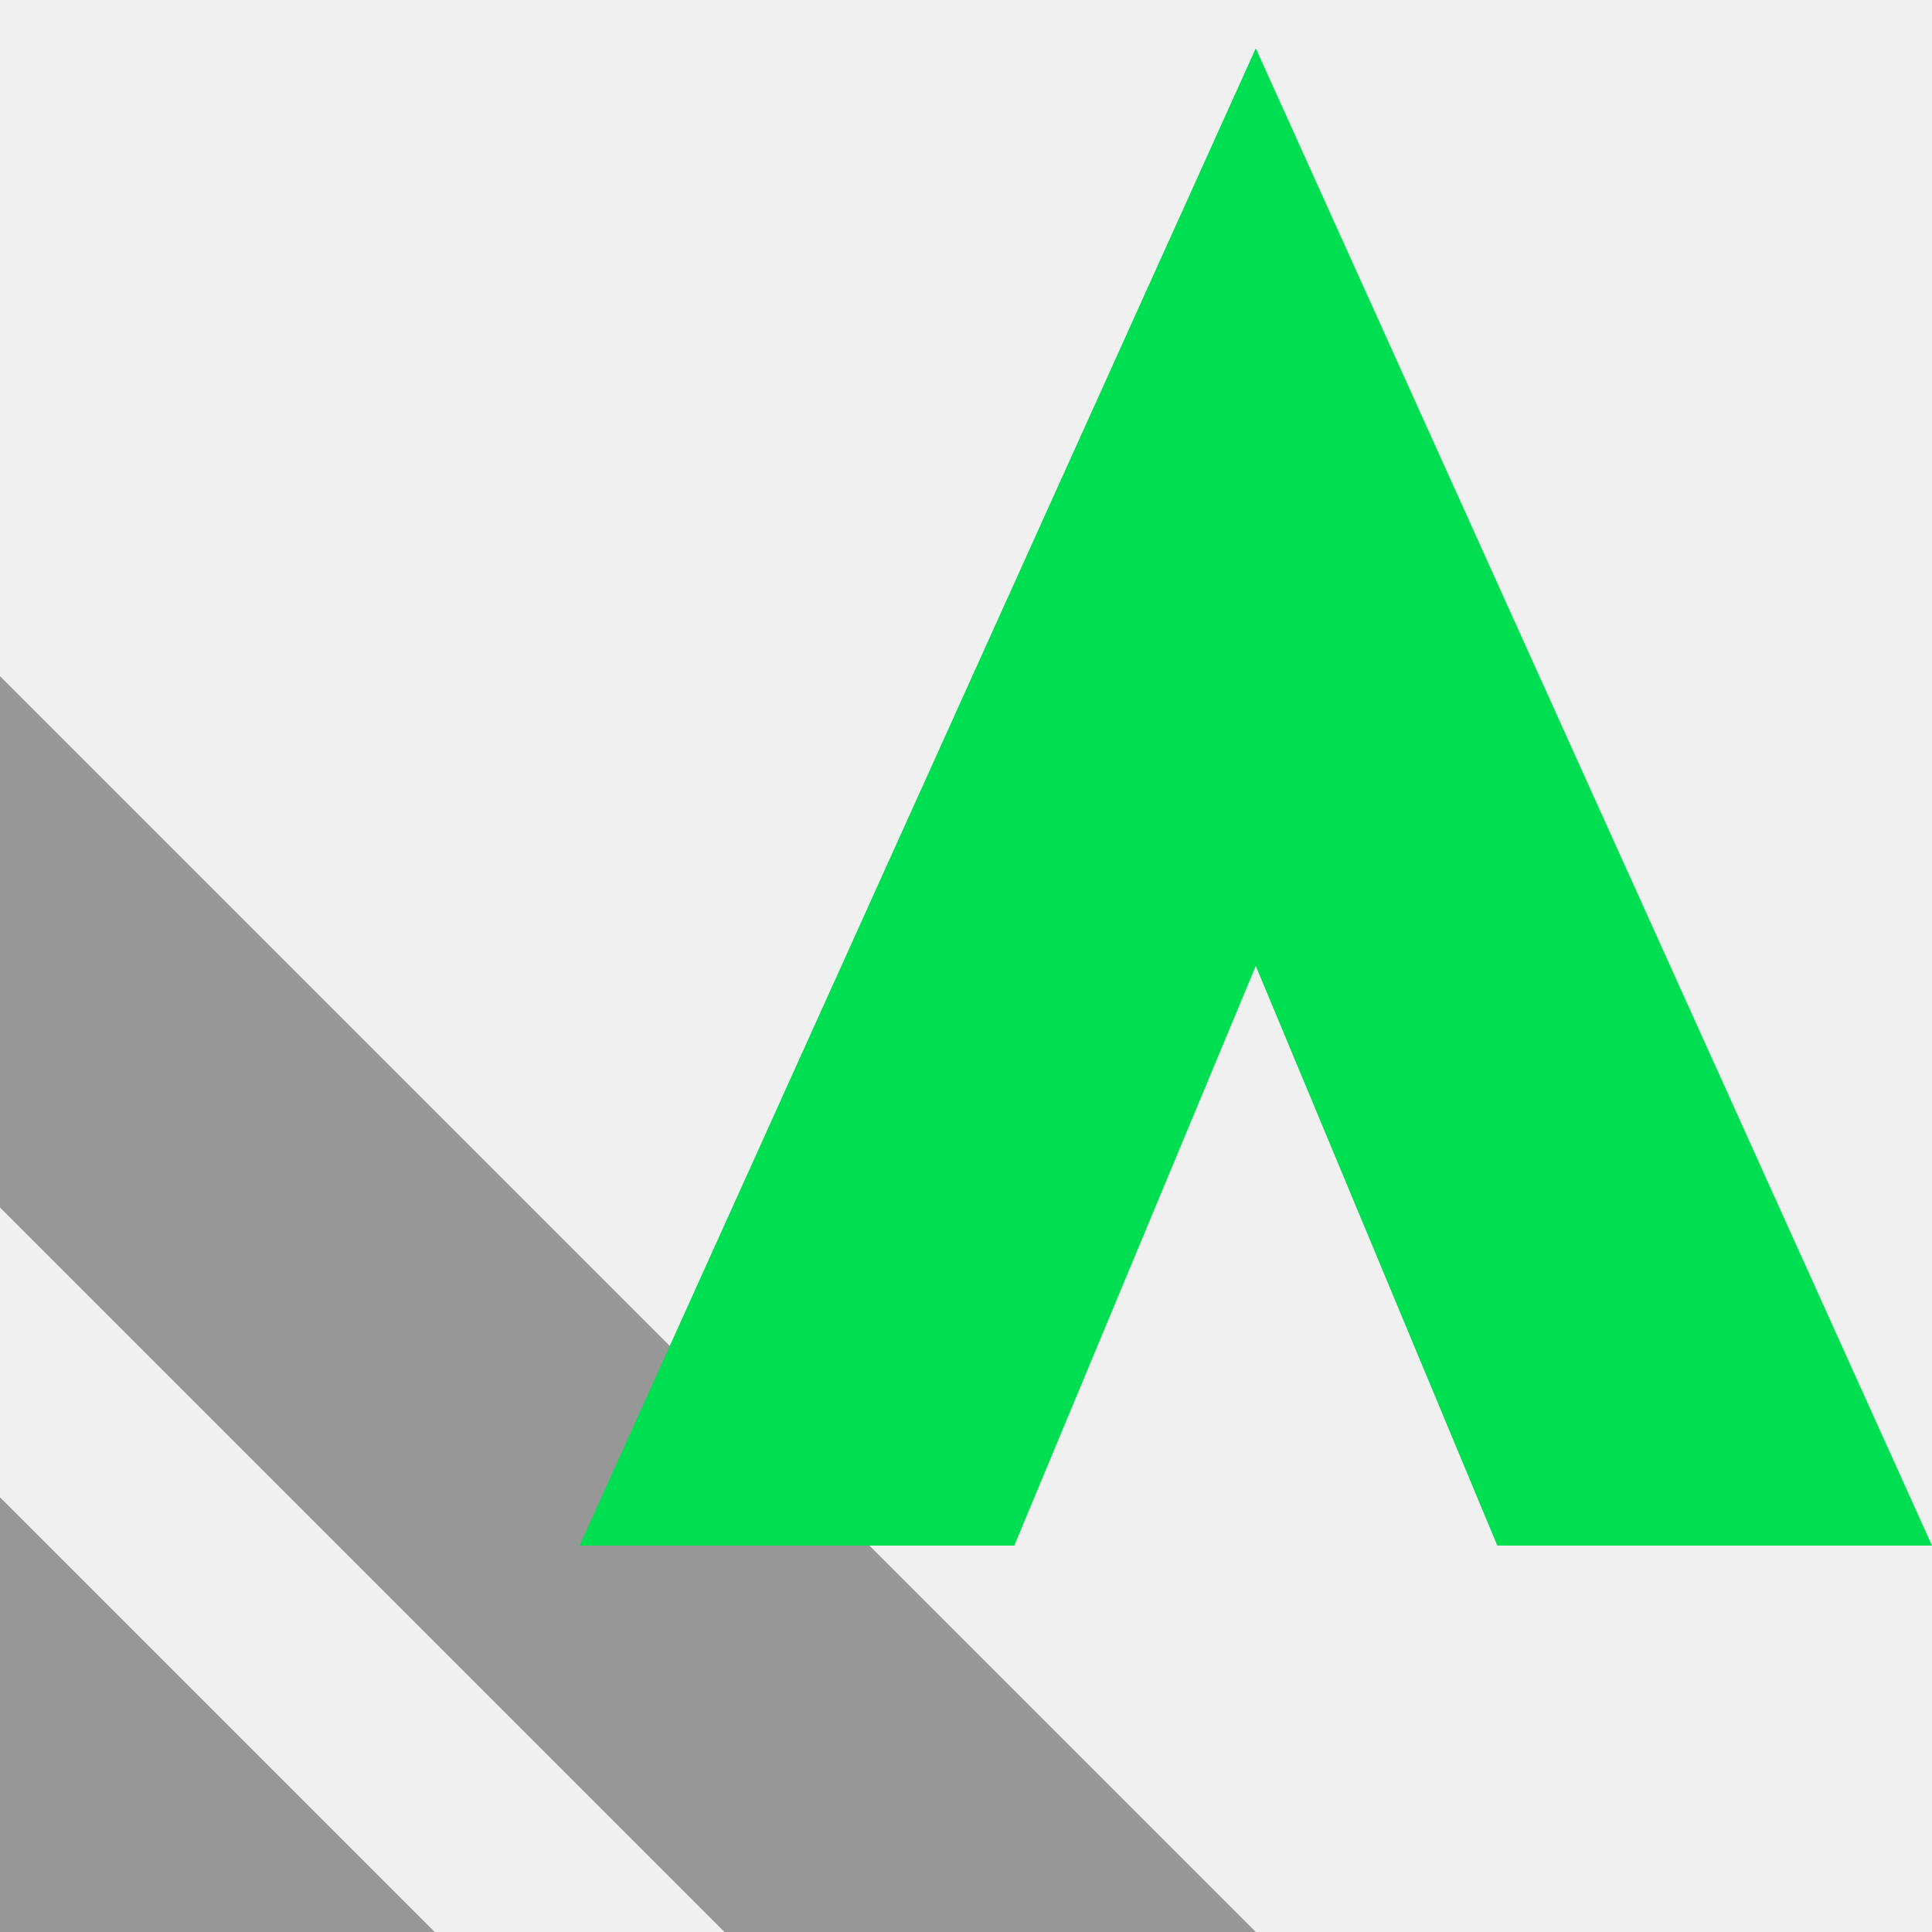
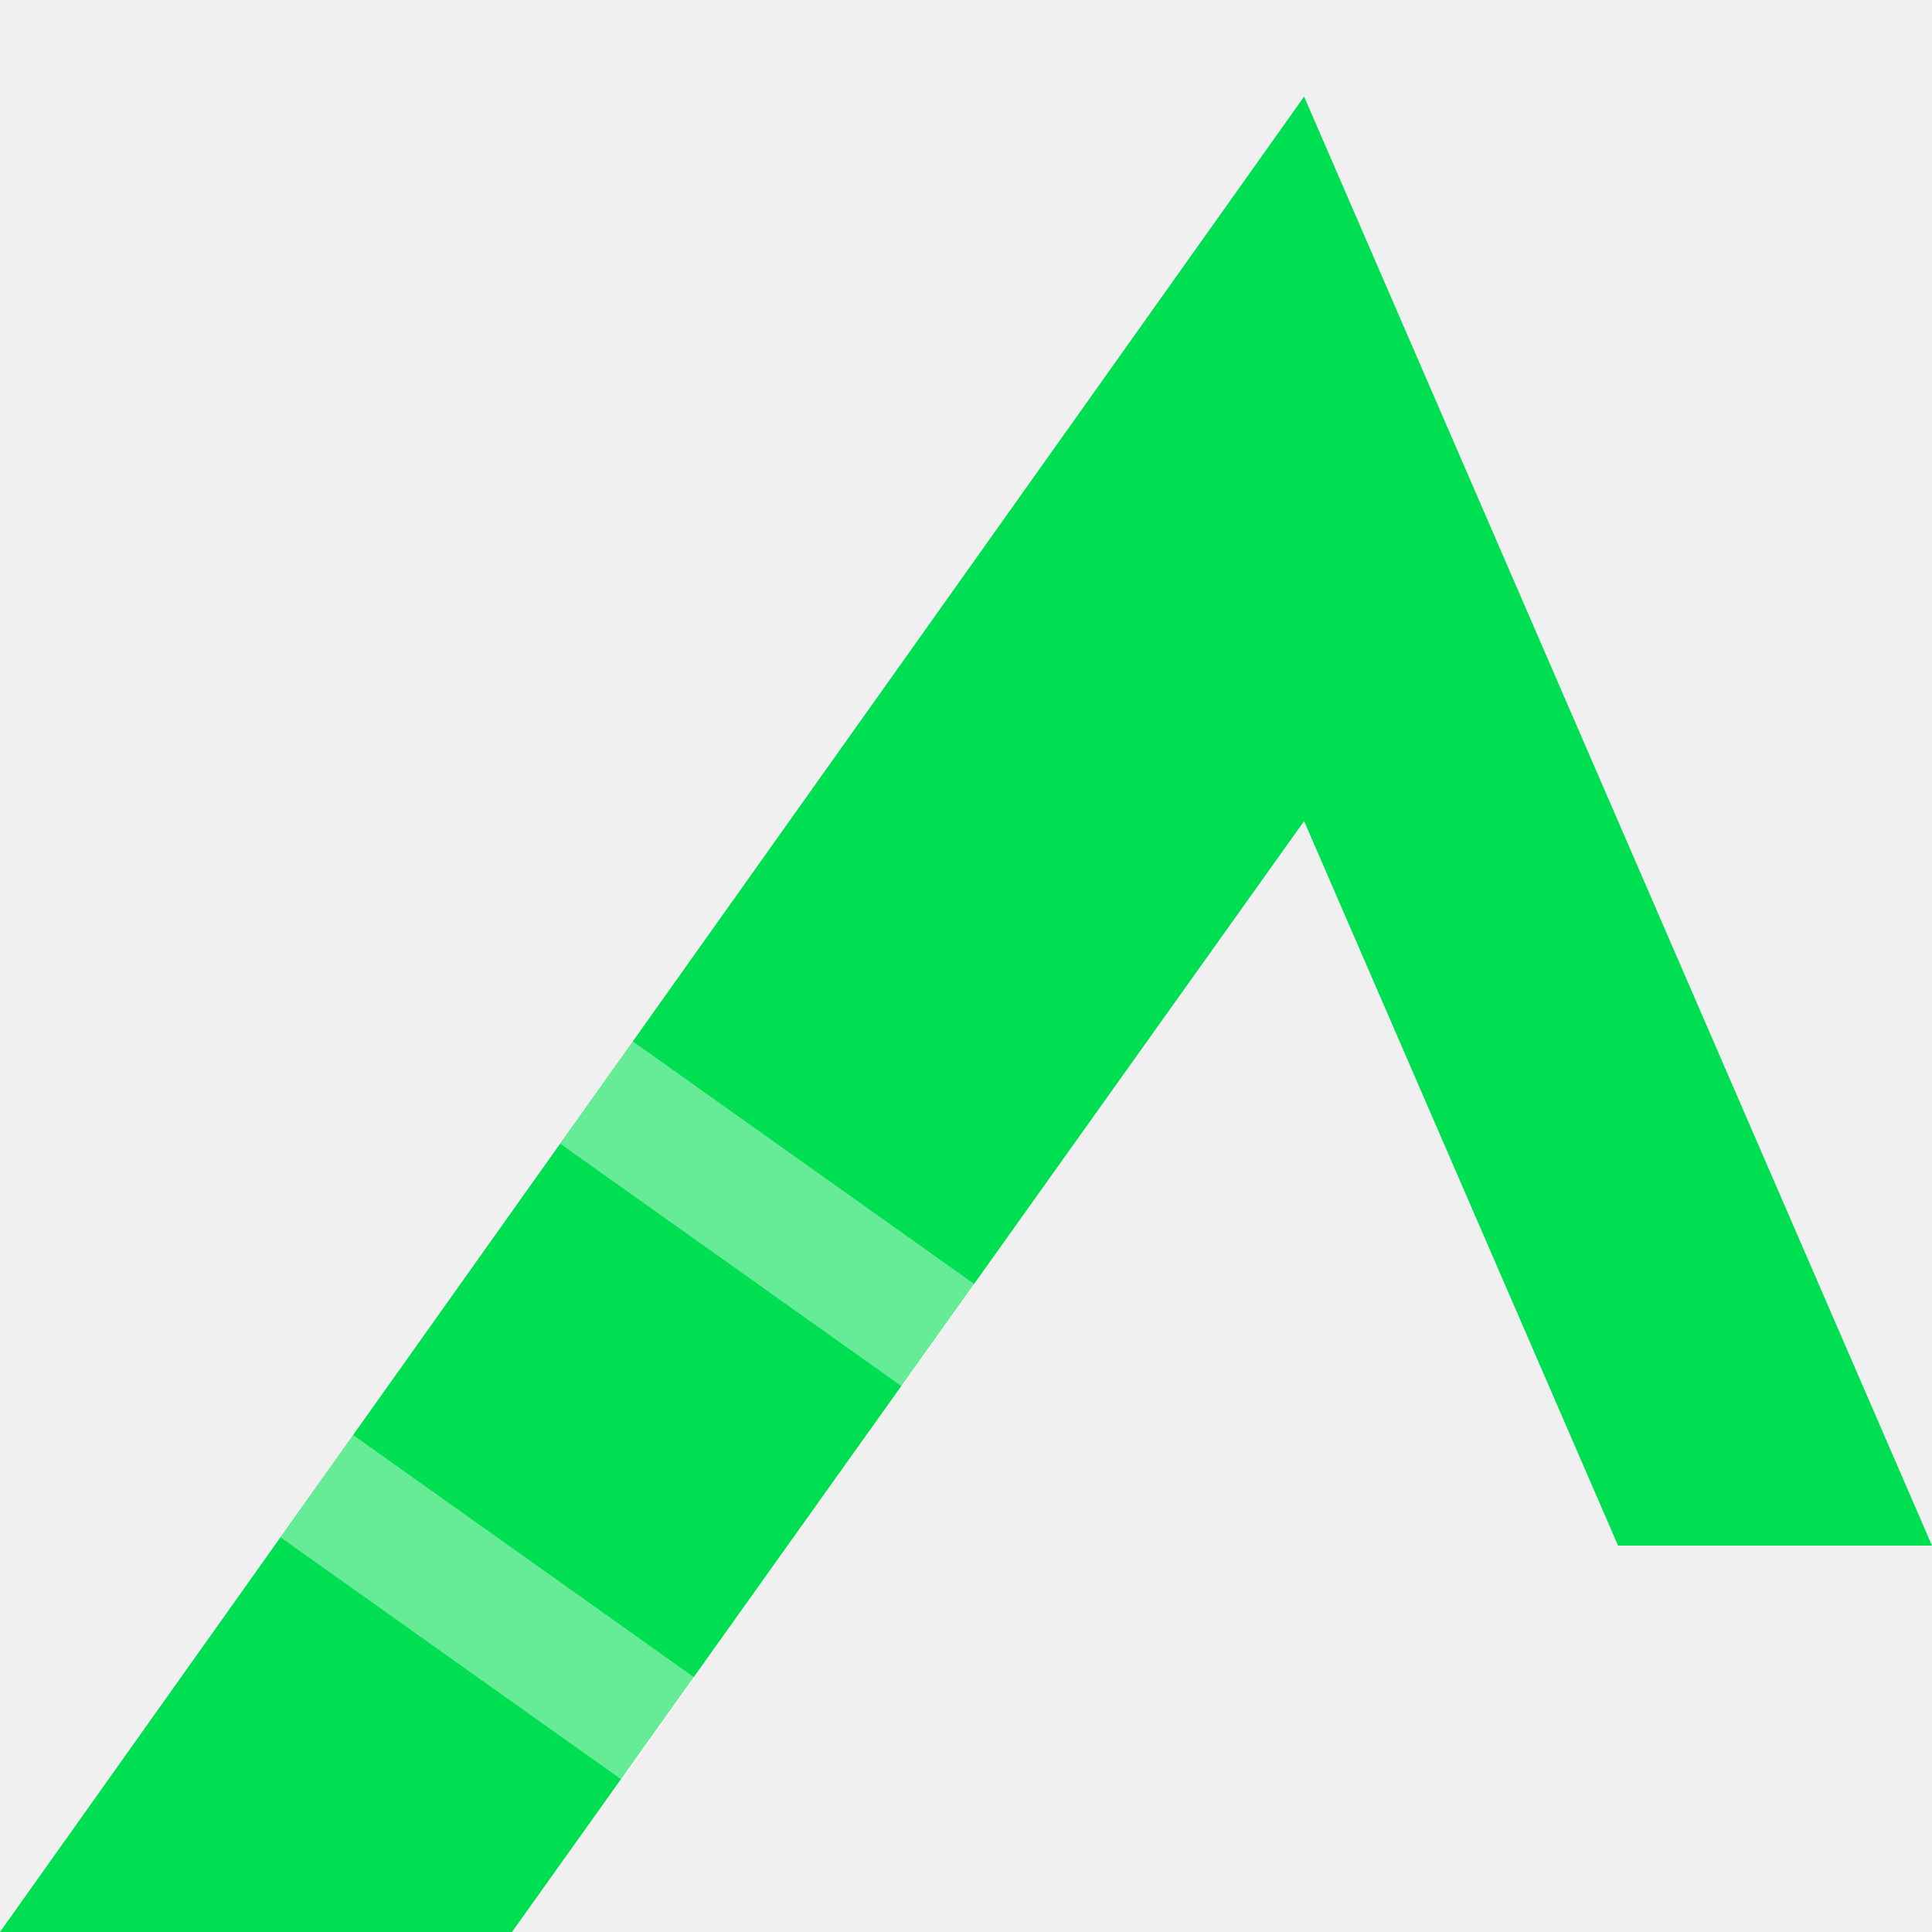
<svg xmlns="http://www.w3.org/2000/svg" width="32" height="32" viewBox="0 0 40 40" fill="none">
-   <path opacity="0.4" d="M0 14L26 40L15 40L0 25Z" fill="#111111" />
-   <path opacity="0.4" d="M0 31L9 40L0 40Z" fill="#111111" />
-   <path d="M26 1L40 32L31 32L26 20L21 32L12 32Z" fill="#00DE51" />
+   <path d="M27 2L40 32L33.5 32L27 17L10.6 40L0 40Z" fill="#00DE51" />
+   <path opacity="0.4" d="M13.1 21.56L20.18 26.59L18.68 28.71L11.6 23.68Z" fill="white" />
+   <path opacity="0.4" d="M7.31 29.71L14.39 34.74L12.89 36.86L5.81 31.83Z" fill="white" />
</svg>
